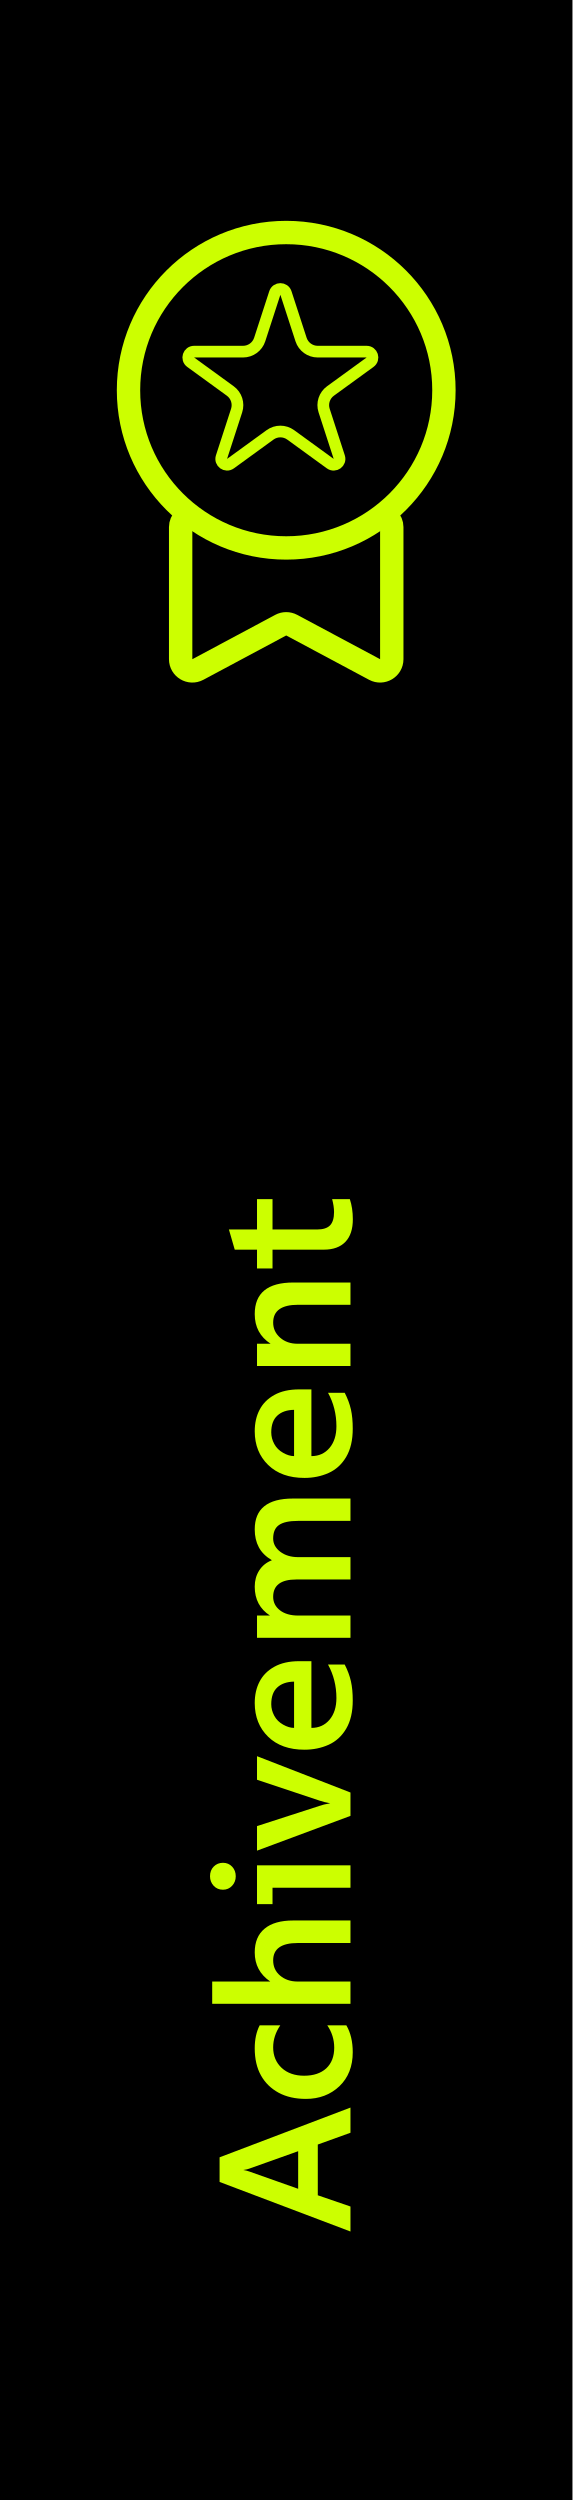
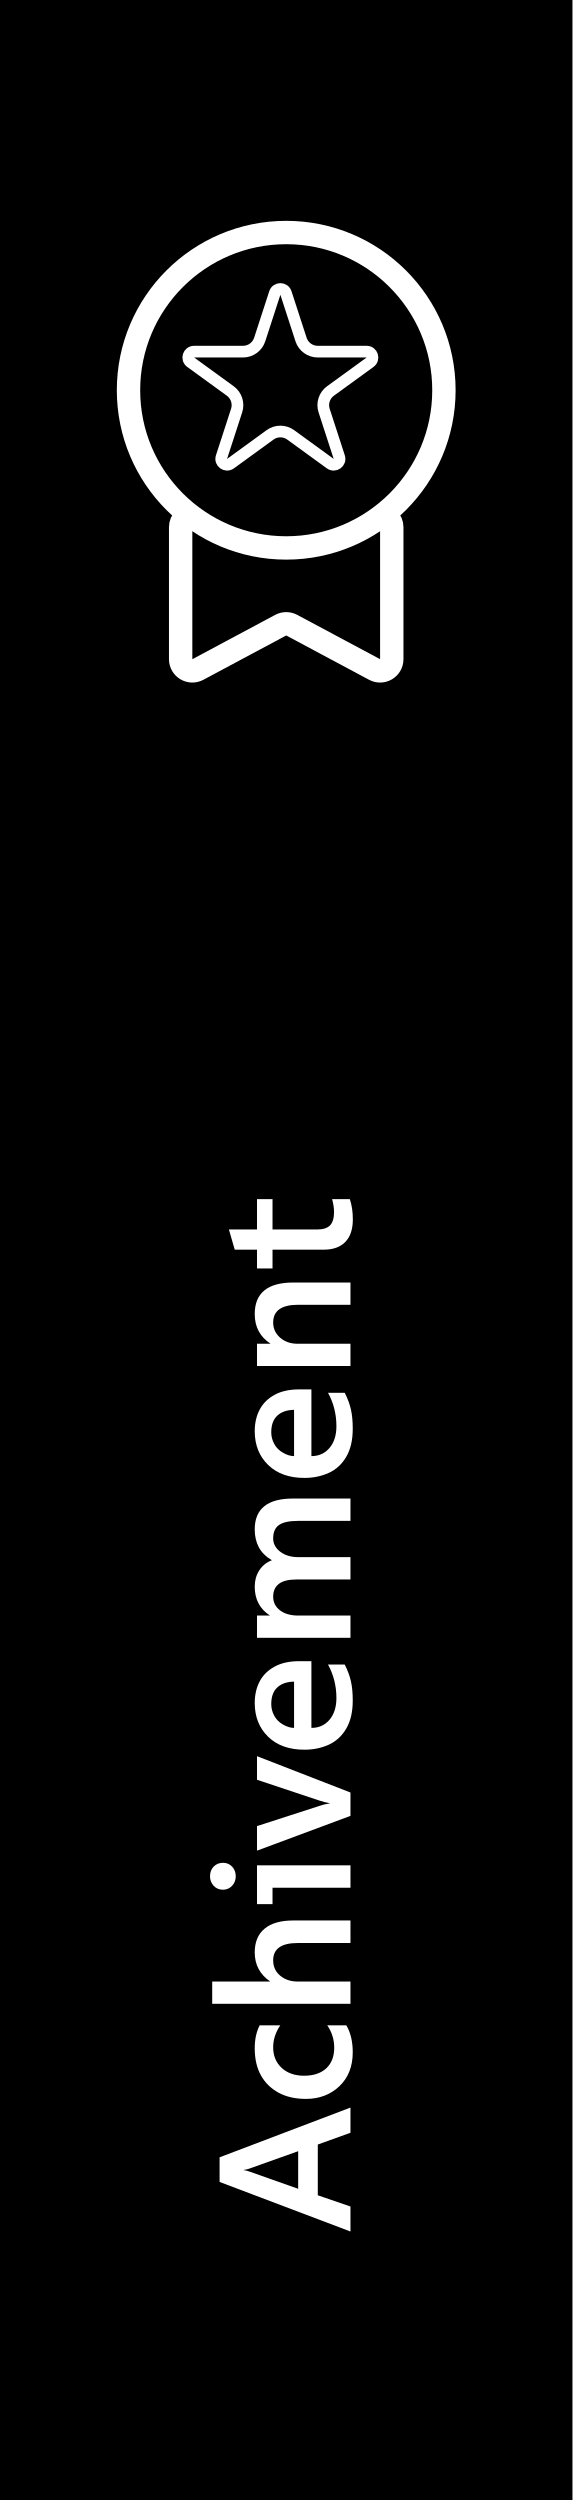
<svg xmlns="http://www.w3.org/2000/svg" width="49" height="214" viewBox="0 0 49 214" fill="none">
  <rect width="214" height="49" transform="translate(0 214) rotate(-90)" fill="black" />
-   <path d="M20.828 185.752C21.016 185.783 21.182 185.825 21.328 185.877L25.523 187.361L25.523 184.143L21.336 185.635C21.242 185.676 21.073 185.715 20.828 185.752ZM30 182.564L27.203 183.572L27.203 187.916L30 188.877L30 191.018L18.797 186.775L18.797 184.666L30 180.408L30 182.564ZM29.648 173.369C30.013 173.994 30.195 174.762 30.195 175.674C30.195 176.882 29.815 177.851 29.055 178.58C28.289 179.304 27.333 179.666 26.188 179.666C25.287 179.666 24.51 179.492 23.859 179.143C23.203 178.788 22.698 178.296 22.344 177.666C21.984 177.031 21.805 176.252 21.805 175.33C21.805 174.575 21.945 173.921 22.227 173.369L23.992 173.369C23.586 173.968 23.383 174.596 23.383 175.252C23.383 175.971 23.625 176.557 24.109 177.01C24.594 177.458 25.234 177.682 26.031 177.682C26.838 177.682 27.471 177.471 27.93 177.049C28.383 176.622 28.609 176.033 28.609 175.283C28.609 174.59 28.412 173.952 28.016 173.369L29.648 173.369ZM30 166.322L25.484 166.322C24.083 166.322 23.383 166.817 23.383 167.807C23.383 168.343 23.581 168.778 23.977 169.111C24.372 169.445 24.862 169.614 25.445 169.619L30 169.619L30 171.525L18.164 171.525L18.164 169.619L23.133 169.619C22.247 169.015 21.805 168.184 21.805 167.127C21.805 166.236 22.086 165.559 22.648 165.096C23.206 164.627 24.026 164.393 25.109 164.393L30 164.393L30 166.322ZM20.18 160.611C20.18 160.929 20.076 161.2 19.867 161.424C19.659 161.648 19.398 161.76 19.086 161.76C18.763 161.76 18.497 161.648 18.289 161.424C18.081 161.195 17.977 160.924 17.977 160.611C17.977 160.268 18.083 159.989 18.297 159.775C18.51 159.562 18.773 159.455 19.086 159.455C19.404 159.455 19.667 159.567 19.875 159.791C20.078 160.01 20.18 160.283 20.18 160.611ZM30 161.588L23.328 161.588L23.328 162.994L22 162.994L22 159.674L30 159.674L30 161.588ZM30 153.439L30 155.439L22 158.416L22 156.314L27.312 154.596L27.305 154.596C27.565 154.502 27.885 154.424 28.266 154.361C27.917 154.299 27.607 154.221 27.336 154.127L22 152.346L22 150.33L30 153.439ZM25.172 143.947C24.562 143.958 24.086 144.122 23.742 144.439C23.393 144.757 23.219 145.236 23.219 145.877C23.219 146.221 23.305 146.551 23.477 146.869C23.648 147.187 23.901 147.439 24.234 147.627C24.562 147.814 24.875 147.908 25.172 147.908L25.172 143.947ZM26.656 147.908C27.297 147.908 27.815 147.674 28.211 147.205C28.602 146.736 28.797 146.119 28.797 145.354C28.797 144.317 28.557 143.361 28.078 142.486L29.508 142.486C29.758 142.976 29.935 143.452 30.039 143.916C30.143 144.38 30.195 144.929 30.195 145.564C30.195 146.538 30.008 147.343 29.633 147.979C29.258 148.614 28.755 149.072 28.125 149.354C27.495 149.635 26.807 149.775 26.062 149.775C24.75 149.775 23.713 149.406 22.953 148.666C22.193 147.926 21.81 146.968 21.805 145.791C21.805 145.088 21.943 144.473 22.219 143.947C22.49 143.416 22.912 142.992 23.484 142.674C24.052 142.356 24.763 142.197 25.617 142.197L26.656 142.197L26.656 147.908ZM30 130.189L25.5 130.189C24.755 130.189 24.216 130.307 23.883 130.541C23.549 130.77 23.383 131.156 23.383 131.697C23.383 132.14 23.586 132.518 23.992 132.83C24.398 133.137 24.909 133.291 25.523 133.291L30 133.291L30 135.205L25.352 135.205C24.039 135.205 23.383 135.7 23.383 136.689C23.383 137.158 23.578 137.544 23.969 137.846C24.359 138.143 24.878 138.291 25.523 138.291L30 138.291L30 140.197L22 140.197L22 138.291L23.109 138.291C22.24 137.729 21.805 136.906 21.805 135.822C21.805 135.296 21.932 134.833 22.188 134.432C22.443 134.031 22.805 133.739 23.273 133.557C22.758 133.249 22.385 132.88 22.156 132.447C21.922 132.01 21.805 131.499 21.805 130.916C21.805 129.156 22.896 128.275 25.078 128.275L30 128.275L30 130.189ZM25.172 120.682C24.562 120.692 24.086 120.856 23.742 121.174C23.393 121.492 23.219 121.971 23.219 122.611C23.219 122.955 23.305 123.286 23.477 123.604C23.648 123.921 23.901 124.174 24.234 124.361C24.562 124.549 24.875 124.643 25.172 124.643L25.172 120.682ZM26.656 124.643C27.297 124.643 27.815 124.408 28.211 123.939C28.602 123.471 28.797 122.854 28.797 122.088C28.797 121.051 28.557 120.096 28.078 119.221L29.508 119.221C29.758 119.71 29.935 120.187 30.039 120.65C30.143 121.114 30.195 121.663 30.195 122.299C30.195 123.273 30.008 124.077 29.633 124.713C29.258 125.348 28.755 125.807 28.125 126.088C27.495 126.369 26.807 126.51 26.062 126.51C24.75 126.51 23.713 126.14 22.953 125.4C22.193 124.661 21.81 123.702 21.805 122.525C21.805 121.822 21.943 121.208 22.219 120.682C22.49 120.15 22.912 119.726 23.484 119.408C24.052 119.09 24.763 118.932 25.617 118.932L26.656 118.932L26.656 124.643ZM30 111.689L25.523 111.689C24.096 111.689 23.383 112.197 23.383 113.213C23.383 113.723 23.581 114.153 23.977 114.502C24.372 114.851 24.872 115.025 25.477 115.025L30 115.025L30 116.932L22 116.932L22 115.025L23.164 115.025C22.258 114.437 21.805 113.59 21.805 112.486C21.805 110.684 22.906 109.783 25.109 109.783L30 109.783L30 111.689ZM29.945 102.643C30.117 103.158 30.203 103.734 30.203 104.369C30.203 105.218 29.99 105.864 29.562 106.307C29.135 106.749 28.521 106.971 27.719 106.971L23.328 106.971L23.328 108.58L22 108.58L22 106.971L20.094 106.971L19.594 105.244L22 105.244L22 102.643L23.328 102.643L23.328 105.244L27.141 105.244C27.656 105.244 28.029 105.124 28.258 104.885C28.482 104.645 28.594 104.268 28.594 103.752C28.594 103.429 28.539 103.059 28.43 102.643L29.945 102.643Z" fill="#ccff00" />
-   <path d="M33.536 45.121V56.427C33.536 57.182 32.731 57.665 32.065 57.309L24.972 53.515C24.677 53.357 24.323 53.357 24.028 53.515L16.936 57.309C16.269 57.665 15.464 57.182 15.464 56.427V45.121C15.464 44.569 15.912 44.121 16.464 44.121H32.536C33.089 44.121 33.536 44.569 33.536 45.121Z" stroke="#ccff00" stroke-width="2" />
-   <circle cx="24.5" cy="33.404" r="13.5" fill="black" stroke="#ccff00" stroke-width="2" />
-   <path d="M24.476 25.082L25.77 29.064C25.97 29.682 26.546 30.101 27.196 30.101H31.384C31.868 30.101 32.07 30.721 31.678 31.005L28.29 33.467C27.764 33.849 27.544 34.526 27.745 35.144L29.039 39.127C29.189 39.587 28.662 39.97 28.27 39.686L24.882 37.224C24.356 36.842 23.644 36.842 23.118 37.224L19.73 39.686C19.338 39.97 18.811 39.587 18.961 39.127L20.255 35.144C20.456 34.526 20.236 33.849 19.71 33.467L16.322 31.005C15.93 30.721 16.132 30.101 16.616 30.101H20.804C21.454 30.101 22.03 29.682 22.23 29.064L23.524 25.082C23.674 24.621 24.326 24.621 24.476 25.082Z" stroke="#ccff00" />
+   <path d="M20.828 185.752C21.016 185.783 21.182 185.825 21.328 185.877L25.523 187.361L25.523 184.143L21.336 185.635C21.242 185.676 21.073 185.715 20.828 185.752ZM30 182.564L27.203 183.572L27.203 187.916L30 188.877L30 191.018L18.797 186.775L18.797 184.666L30 180.408L30 182.564ZM29.648 173.369C30.013 173.994 30.195 174.762 30.195 175.674C30.195 176.882 29.815 177.851 29.055 178.58C28.289 179.304 27.333 179.666 26.188 179.666C25.287 179.666 24.51 179.492 23.859 179.143C23.203 178.788 22.698 178.296 22.344 177.666C21.984 177.031 21.805 176.252 21.805 175.33C21.805 174.575 21.945 173.921 22.227 173.369L23.992 173.369C23.586 173.968 23.383 174.596 23.383 175.252C23.383 175.971 23.625 176.557 24.109 177.01C24.594 177.458 25.234 177.682 26.031 177.682C26.838 177.682 27.471 177.471 27.93 177.049C28.383 176.622 28.609 176.033 28.609 175.283C28.609 174.59 28.412 173.952 28.016 173.369L29.648 173.369ZM30 166.322L25.484 166.322C24.083 166.322 23.383 166.817 23.383 167.807C23.383 168.343 23.581 168.778 23.977 169.111C24.372 169.445 24.862 169.614 25.445 169.619L30 169.619L30 171.525L18.164 171.525L18.164 169.619L23.133 169.619C22.247 169.015 21.805 168.184 21.805 167.127C21.805 166.236 22.086 165.559 22.648 165.096C23.206 164.627 24.026 164.393 25.109 164.393L30 164.393L30 166.322ZM20.18 160.611C20.18 160.929 20.076 161.2 19.867 161.424C19.659 161.648 19.398 161.76 19.086 161.76C18.763 161.76 18.497 161.648 18.289 161.424C18.081 161.195 17.977 160.924 17.977 160.611C17.977 160.268 18.083 159.989 18.297 159.775C18.51 159.562 18.773 159.455 19.086 159.455C19.404 159.455 19.667 159.567 19.875 159.791C20.078 160.01 20.18 160.283 20.18 160.611ZM30 161.588L23.328 161.588L23.328 162.994L22 162.994L22 159.674L30 159.674L30 161.588ZM30 153.439L30 155.439L22 158.416L22 156.314L27.312 154.596L27.305 154.596C27.565 154.502 27.885 154.424 28.266 154.361C27.917 154.299 27.607 154.221 27.336 154.127L22 152.346L22 150.33L30 153.439ZM25.172 143.947C24.562 143.958 24.086 144.122 23.742 144.439C23.393 144.757 23.219 145.236 23.219 145.877C23.219 146.221 23.305 146.551 23.477 146.869C23.648 147.187 23.901 147.439 24.234 147.627C24.562 147.814 24.875 147.908 25.172 147.908L25.172 143.947ZM26.656 147.908C27.297 147.908 27.815 147.674 28.211 147.205C28.602 146.736 28.797 146.119 28.797 145.354C28.797 144.317 28.557 143.361 28.078 142.486L29.508 142.486C29.758 142.976 29.935 143.452 30.039 143.916C30.143 144.38 30.195 144.929 30.195 145.564C30.195 146.538 30.008 147.343 29.633 147.979C29.258 148.614 28.755 149.072 28.125 149.354C27.495 149.635 26.807 149.775 26.062 149.775C24.75 149.775 23.713 149.406 22.953 148.666C22.193 147.926 21.81 146.968 21.805 145.791C21.805 145.088 21.943 144.473 22.219 143.947C22.49 143.416 22.912 142.992 23.484 142.674C24.052 142.356 24.763 142.197 25.617 142.197L26.656 142.197L26.656 147.908ZM30 130.189L25.5 130.189C24.755 130.189 24.216 130.307 23.883 130.541C23.549 130.77 23.383 131.156 23.383 131.697C23.383 132.14 23.586 132.518 23.992 132.83C24.398 133.137 24.909 133.291 25.523 133.291L30 133.291L30 135.205L25.352 135.205C24.039 135.205 23.383 135.7 23.383 136.689C23.383 137.158 23.578 137.544 23.969 137.846C24.359 138.143 24.878 138.291 25.523 138.291L30 138.291L30 140.197L22 140.197L22 138.291L23.109 138.291C22.24 137.729 21.805 136.906 21.805 135.822C21.805 135.296 21.932 134.833 22.188 134.432C22.443 134.031 22.805 133.739 23.273 133.557C22.758 133.249 22.385 132.88 22.156 132.447C21.922 132.01 21.805 131.499 21.805 130.916C21.805 129.156 22.896 128.275 25.078 128.275L30 128.275L30 130.189ZM25.172 120.682C24.562 120.692 24.086 120.856 23.742 121.174C23.393 121.492 23.219 121.971 23.219 122.611C23.219 122.955 23.305 123.286 23.477 123.604C23.648 123.921 23.901 124.174 24.234 124.361C24.562 124.549 24.875 124.643 25.172 124.643L25.172 120.682ZM26.656 124.643C27.297 124.643 27.815 124.408 28.211 123.939C28.602 123.471 28.797 122.854 28.797 122.088C28.797 121.051 28.557 120.096 28.078 119.221L29.508 119.221C29.758 119.71 29.935 120.187 30.039 120.65C30.143 121.114 30.195 121.663 30.195 122.299C30.195 123.273 30.008 124.077 29.633 124.713C29.258 125.348 28.755 125.807 28.125 126.088C27.495 126.369 26.807 126.51 26.062 126.51C24.75 126.51 23.713 126.14 22.953 125.4C22.193 124.661 21.81 123.702 21.805 122.525C21.805 121.822 21.943 121.208 22.219 120.682C22.49 120.15 22.912 119.726 23.484 119.408C24.052 119.09 24.763 118.932 25.617 118.932L26.656 118.932L26.656 124.643ZM30 111.689L25.523 111.689C24.096 111.689 23.383 112.197 23.383 113.213C23.383 113.723 23.581 114.153 23.977 114.502C24.372 114.851 24.872 115.025 25.477 115.025L30 115.025L30 116.932L22 116.932L22 115.025L23.164 115.025C22.258 114.437 21.805 113.59 21.805 112.486C21.805 110.684 22.906 109.783 25.109 109.783L30 109.783L30 111.689ZM29.945 102.643C30.117 103.158 30.203 103.734 30.203 104.369C30.203 105.218 29.99 105.864 29.562 106.307C29.135 106.749 28.521 106.971 27.719 106.971L23.328 106.971L23.328 108.58L22 108.58L22 106.971L20.094 106.971L19.594 105.244L22 105.244L22 102.643L23.328 102.643L23.328 105.244L27.141 105.244C27.656 105.244 28.029 105.124 28.258 104.885C28.482 104.645 28.594 104.268 28.594 103.752C28.594 103.429 28.539 103.059 28.43 102.643L29.945 102.643Z" fill="#fff" />
+   <path d="M33.536 45.121V56.427C33.536 57.182 32.731 57.665 32.065 57.309L24.972 53.515C24.677 53.357 24.323 53.357 24.028 53.515L16.936 57.309C16.269 57.665 15.464 57.182 15.464 56.427V45.121C15.464 44.569 15.912 44.121 16.464 44.121H32.536C33.089 44.121 33.536 44.569 33.536 45.121Z" stroke="#fff" stroke-width="2" />
+   <circle cx="24.5" cy="33.404" r="13.5" fill="black" stroke="#fff" stroke-width="2" />
+   <path d="M24.476 25.082L25.77 29.064C25.97 29.682 26.546 30.101 27.196 30.101H31.384C31.868 30.101 32.07 30.721 31.678 31.005L28.29 33.467C27.764 33.849 27.544 34.526 27.745 35.144L29.039 39.127C29.189 39.587 28.662 39.97 28.27 39.686L24.882 37.224C24.356 36.842 23.644 36.842 23.118 37.224L19.73 39.686C19.338 39.97 18.811 39.587 18.961 39.127L20.255 35.144C20.456 34.526 20.236 33.849 19.71 33.467L16.322 31.005C15.93 30.721 16.132 30.101 16.616 30.101H20.804C21.454 30.101 22.03 29.682 22.23 29.064L23.524 25.082C23.674 24.621 24.326 24.621 24.476 25.082Z" stroke="#fff" />
</svg>
